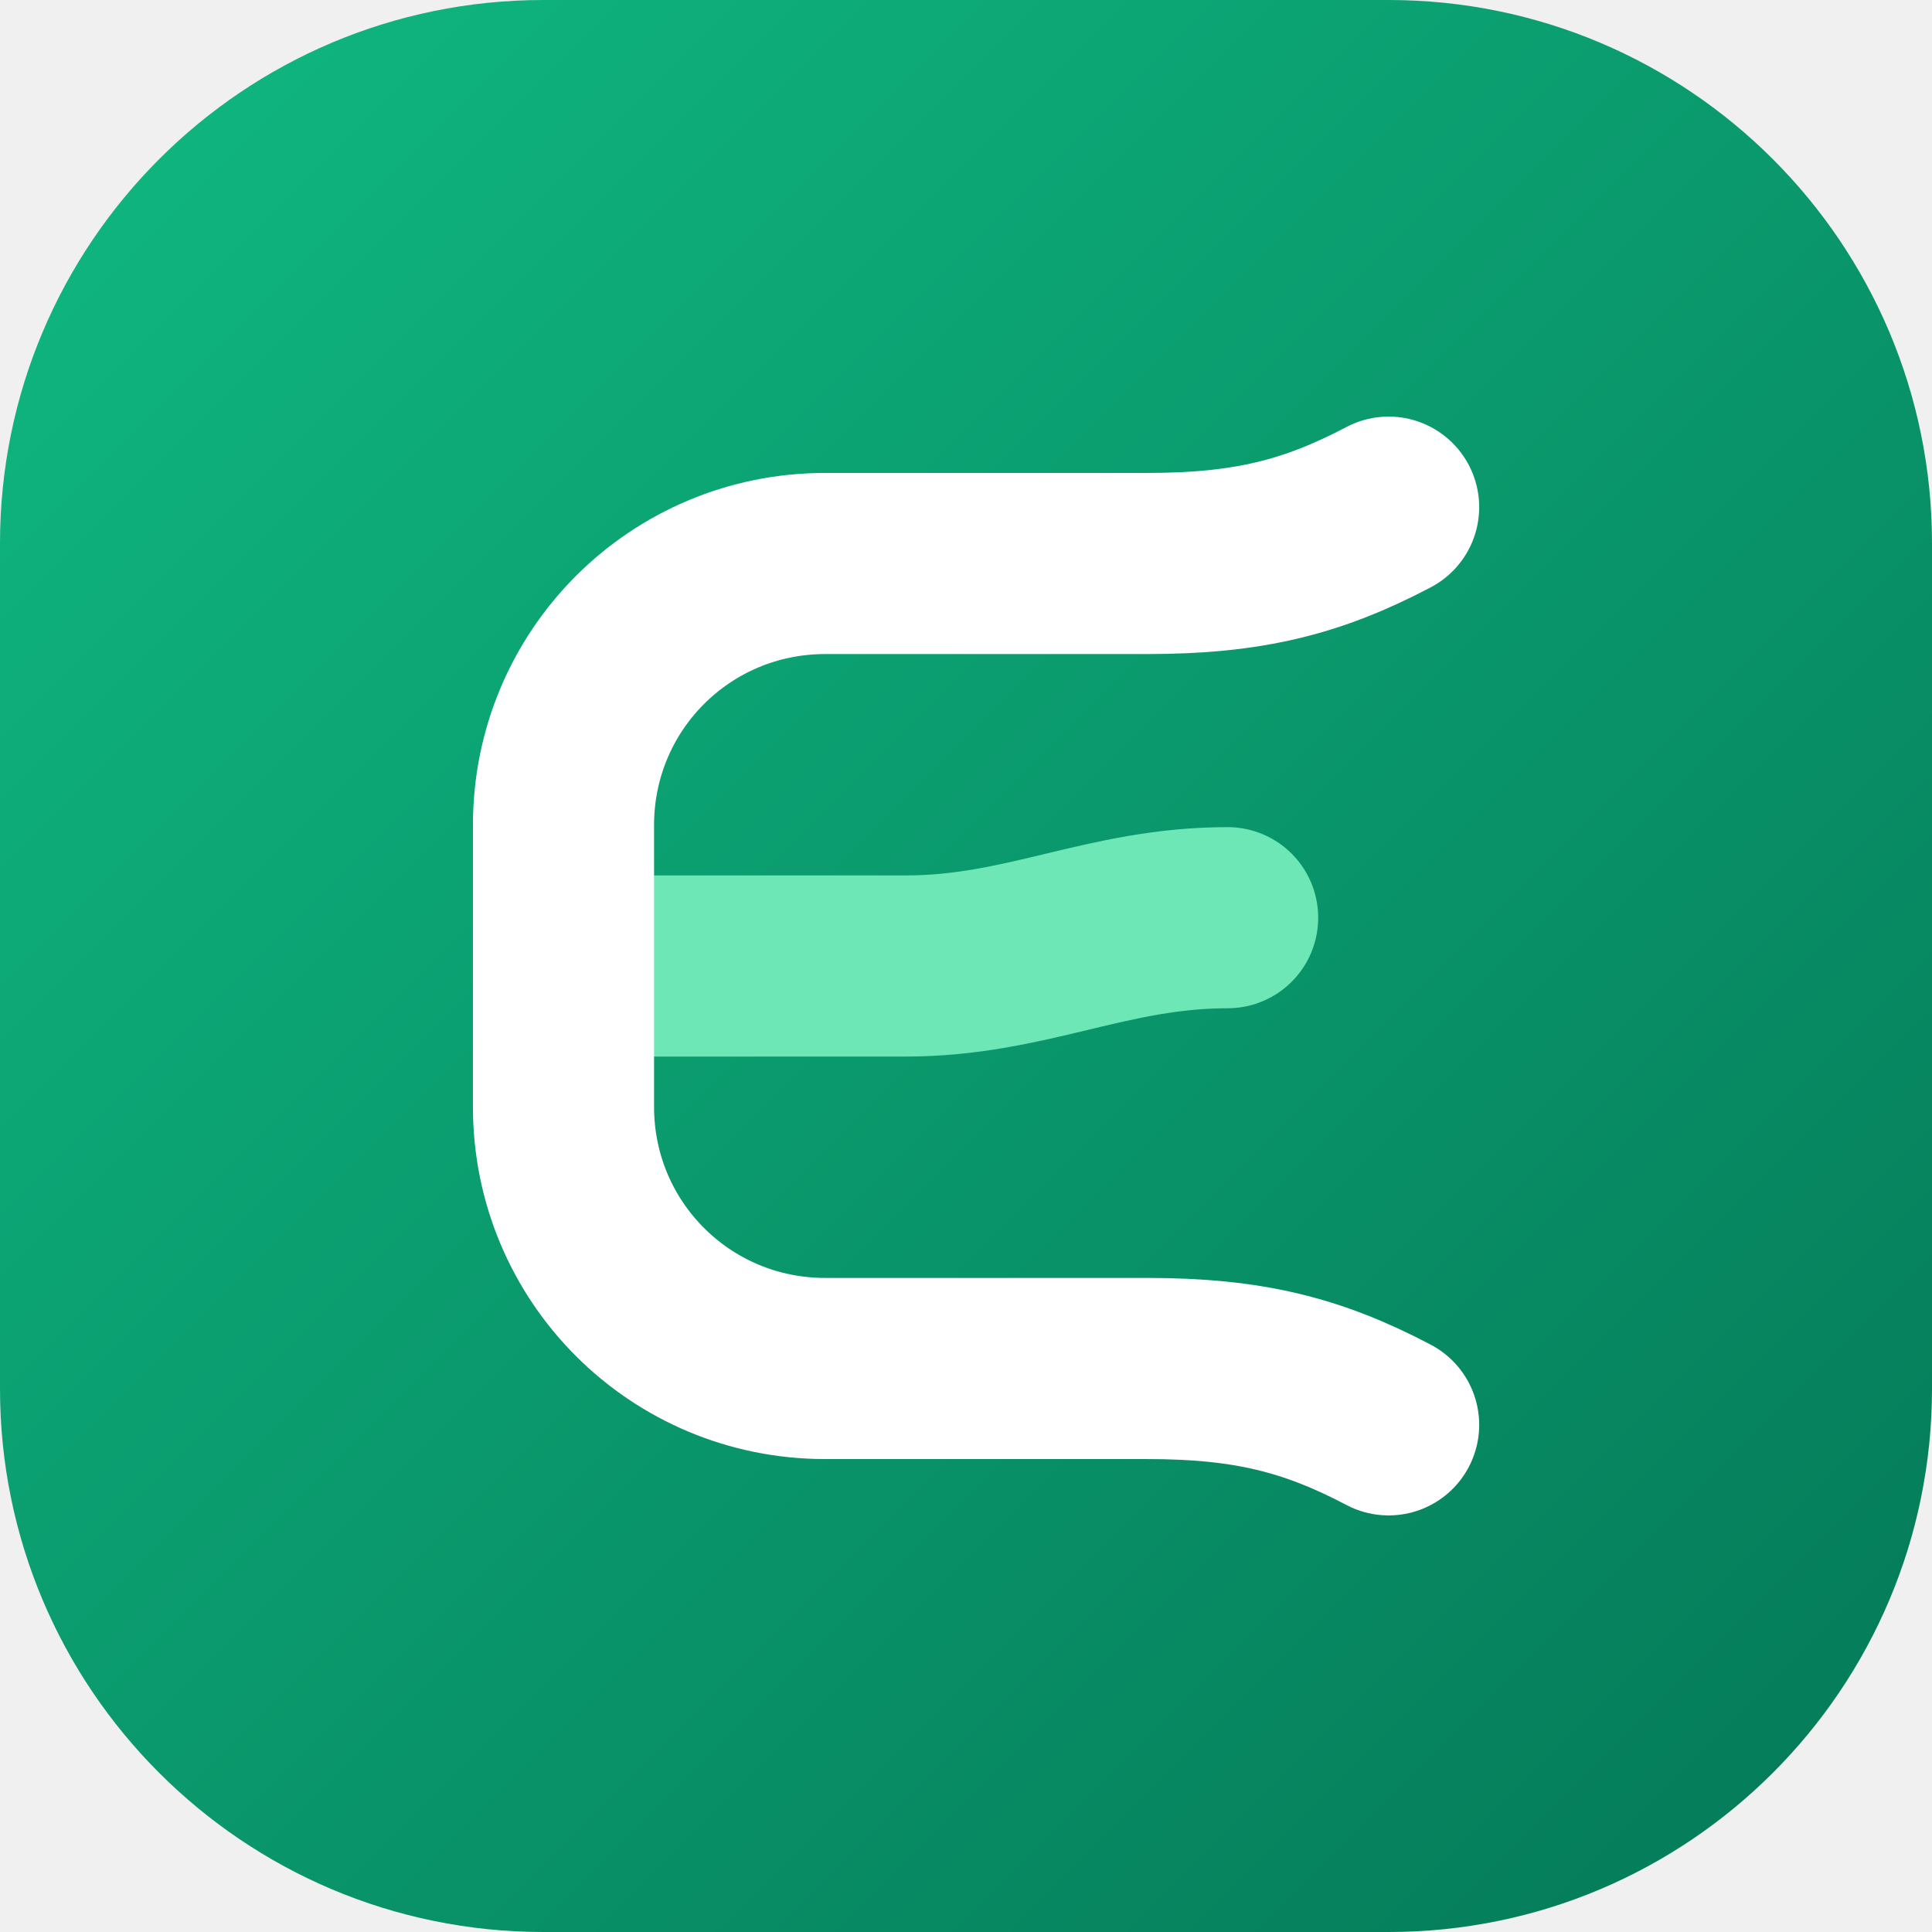
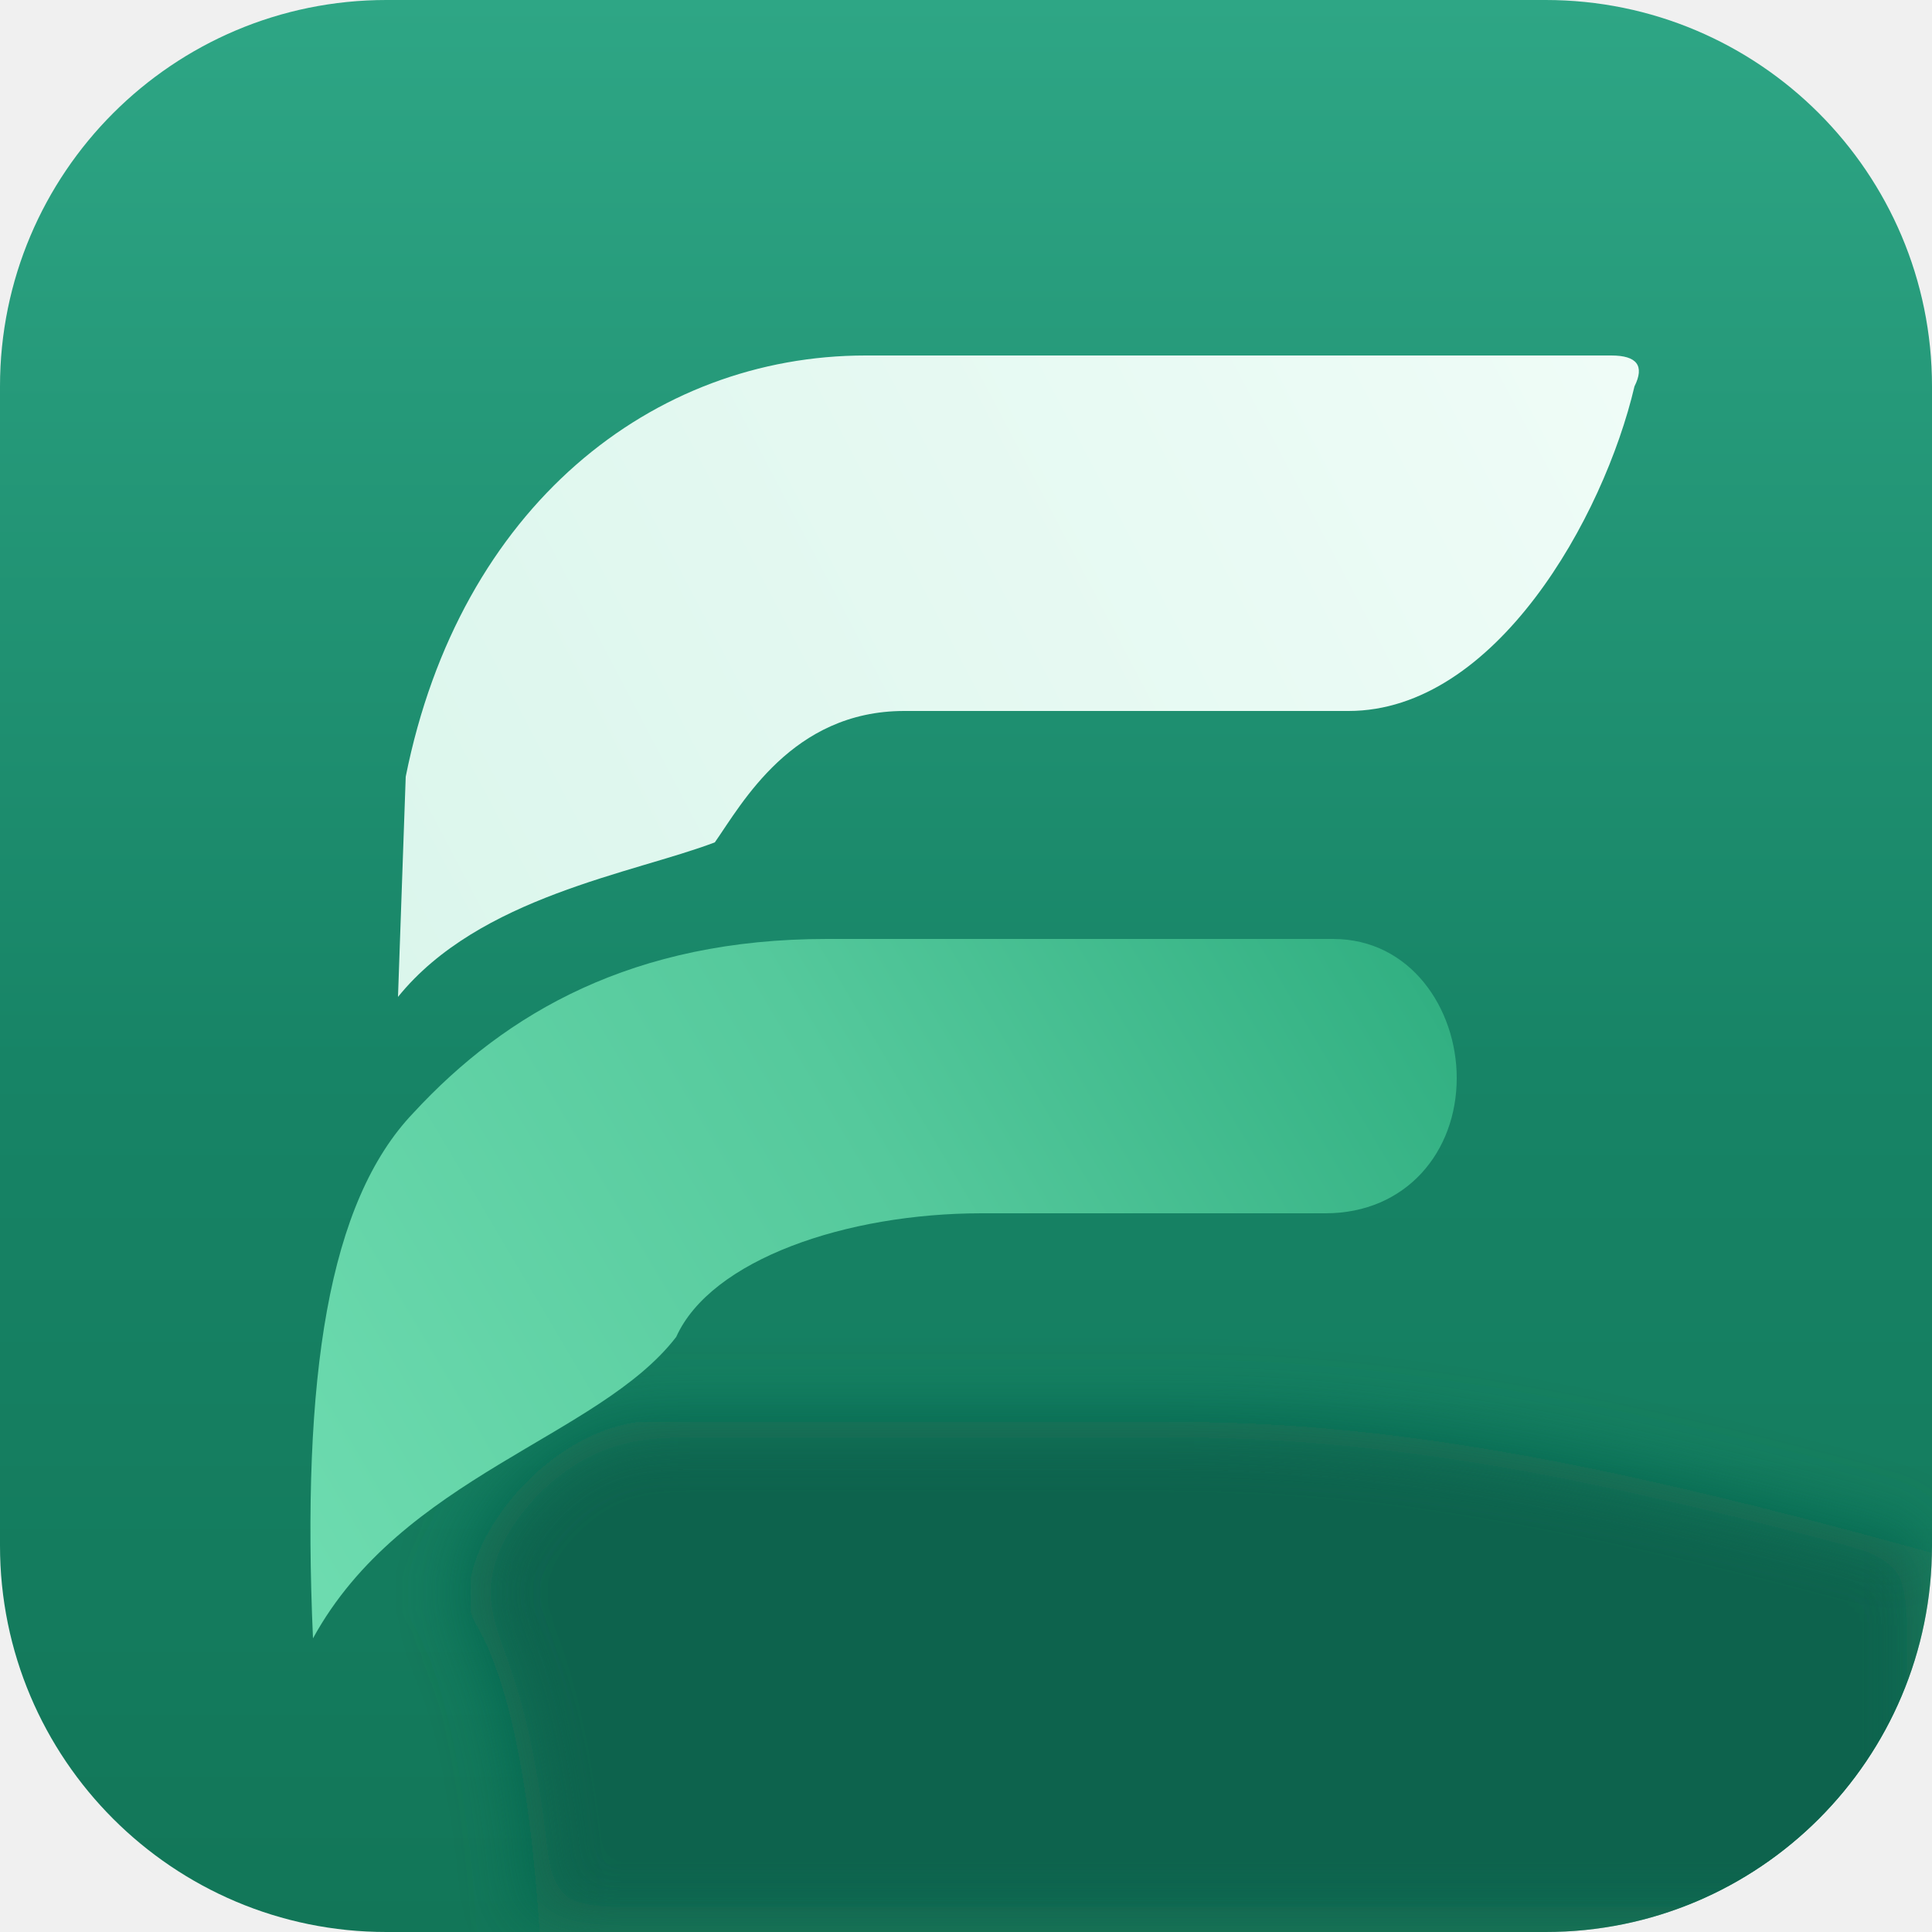
- <svg xmlns="http://www.w3.org/2000/svg" viewBox="0 0 48 48" fill="none">
+ <svg xmlns="http://www.w3.org/2000/svg" viewBox="3.1 3.4 50 50" fill="none">
  <defs>
-     <linearGradient id="equiflow-logo-bg" x1="0" y1="0" x2="48" y2="48" gradientUnits="userSpaceOnUse">
-       <stop offset="0" stop-color="#10b981" />
-       <stop offset="1" stop-color="#047857" />
+     <linearGradient id="equiflow-logo-bg" x1="28" y1="3.4" x2="28" y2="53.4" gradientUnits="userSpaceOnUse">
+       <stop offset="0" stop-color="#2ea685" />
+       <stop offset="0.55" stop-color="#178466" />
+       <stop offset="1" stop-color="#127658" />
    </linearGradient>
+     <linearGradient id="equiflow-logo-white" x1="45" y1="12.6" x2="13.4" y2="29.2" gradientUnits="userSpaceOnUse">
+       <stop offset="0" stop-color="#effcf7" />
+       <stop offset="1" stop-color="#dbf6ec" />
+     </linearGradient>
+     <linearGradient id="equiflow-logo-mint" x1="11" y1="45.6" x2="40.8" y2="28" gradientUnits="userSpaceOnUse">
+       <stop offset="0" stop-color="#6edcb0" />
+       <stop offset="0.55" stop-color="#55c99c" />
+       <stop offset="1" stop-color="#2fae80" />
+     </linearGradient>
+     <clipPath id="equiflow-logo-tile">
+       <rect x="3.1" y="3.4" width="50" height="50" rx="10" />
+     </clipPath>
+     <filter id="equiflow-logo-soft" x="-20%" y="-20%" width="140%" height="140%">
+       <feGaussianBlur stdDeviation="0.9" />
+     </filter>
  </defs>
-   <rect width="48" height="48" rx="13.5" fill="url(#equiflow-logo-bg)" />
-   <path d="M14.5 24H22.5C25.5 24 27.5 22.8 30.5 22.8" stroke="#6ee7b7" stroke-width="4.5" stroke-linecap="round" stroke-linejoin="round" />
-   <path d="M34.5 12.6C32.6 13.6 31 14 28.5 14H20.5C16.9 14 14 16.9 14 20.5V27.5C14 31.1 16.9 34 20.5 34H28.5C31 34 32.6 34.4 34.5 35.4" stroke="#ffffff" stroke-width="4.5" stroke-linecap="round" stroke-linejoin="round" />
+   <rect x="3.1" y="3.4" width="50" height="50" rx="10" fill="url(#equiflow-logo-bg)" />
+   <g clip-path="url(#equiflow-logo-tile)">
+     <path filter="url(#equiflow-logo-soft)" fill="#0a644e" d="M19.6 40.2H33.5C40 40.2 46.5 41.6 58 45V58H17.2C17.2 52 16.6 47.4 15.4 45.4C14.6 44 16.8 40.6 19.6 40.2Z" />
+   </g>
+   <path fill="url(#equiflow-logo-mint)" d="M24.5 27.7H37.6C39.6 27.7 40.8 29.5 40.8 31.3C40.8 33.2 39.5 34.8 37.4 34.8H28.5C25 34.8 21.5 36 20.6 38C18.6 40.6 13.5 41.6 11.2 45.8C10.9 39 11.6 34.5 13.8 32.2C16.2 29.6 19.5 27.7 24.5 27.7Z" />
+   <path fill="url(#equiflow-logo-white)" d="M25.5 12.6H44.8Q45.8 12.6 45.4 13.4C44.6 16.8 41.8 21.8 38 21.8H26.5C23.6 21.8 22.3 24.2 21.6 25.2C19.5 26 15.5 26.6 13.4 29.2L13.6 23.5C15 16.5 20 12.6 25.5 12.6Z" />
</svg>
